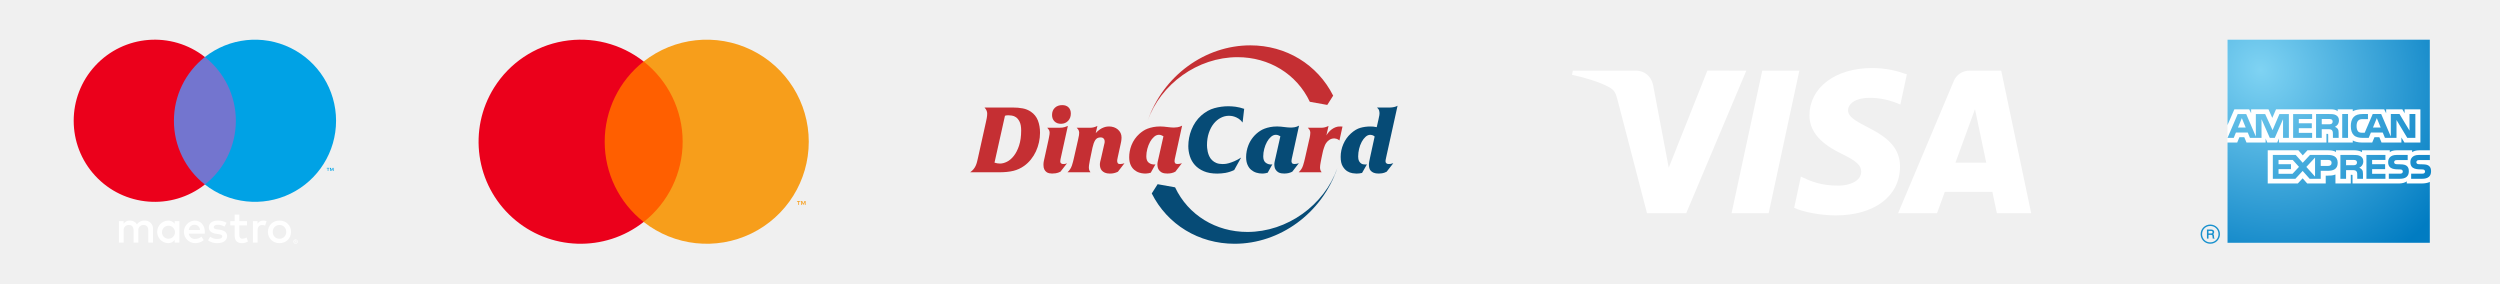
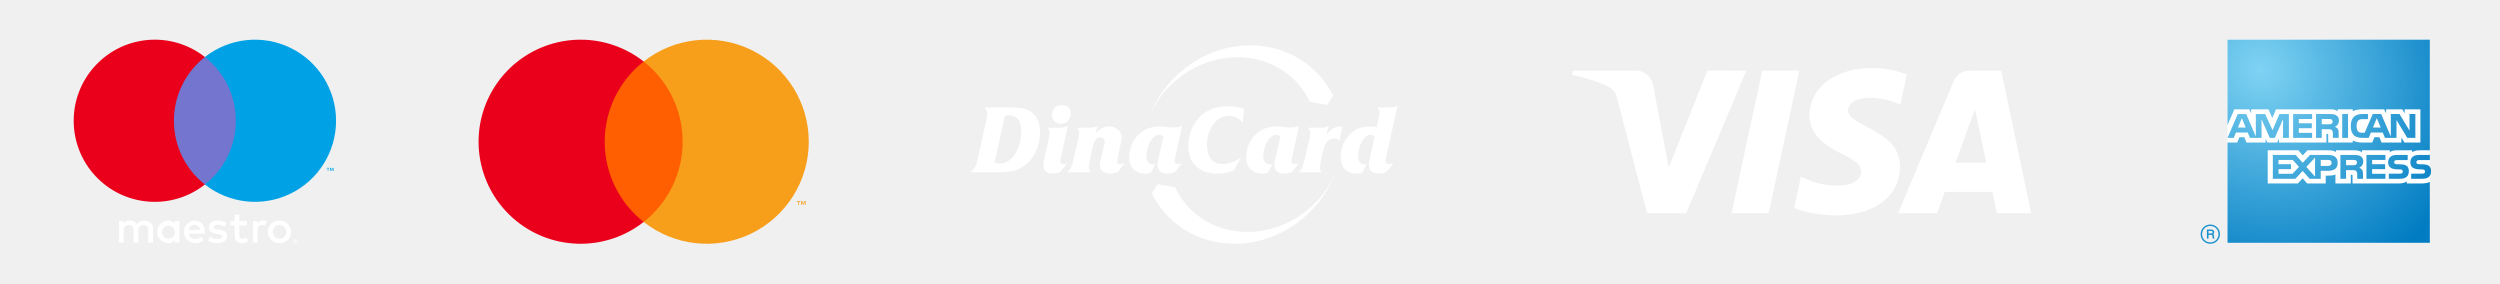
<svg xmlns="http://www.w3.org/2000/svg" width="441" height="50" fill="none" viewBox="0 0 441 50">
  <g clip-path="url(#a)">
    <path fill="#fff" d="M26.992 42.797v-2.38a1.412 1.412 0 0 0-1.491-1.508 1.47 1.47 0 0 0-1.333.675 1.39 1.39 0 0 0-1.254-.675 1.25 1.25 0 0 0-1.11.564v-.468h-.826v3.792h.833v-2.102a.886.886 0 0 1 .928-1.008c.548 0 .826.357.826 1v2.11h.833v-2.102a.894.894 0 0 1 .928-1.008c.564 0 .833.357.833 1v2.11zm4.65-1.896v-1.897h-.825v.46a1.44 1.44 0 0 0-1.198-.555 1.994 1.994 0 0 0 0 3.983 1.44 1.44 0 0 0 1.198-.555v.46h.825zm-3.07 0a1.149 1.149 0 1 1 1.15 1.214 1.137 1.137 0 0 1-1.15-1.214m20.727-1.996c.279-.003.555.049.814.152a1.921 1.921 0 0 1 1.075 1.051 2.1 2.1 0 0 1 0 1.585 1.92 1.92 0 0 1-1.075 1.051 2.25 2.25 0 0 1-1.628 0 2 2 0 0 1-.645-.42 1.9 1.9 0 0 1-.426-.631 2.1 2.1 0 0 1 0-1.584 1.94 1.94 0 0 1 1.071-1.052c.259-.103.535-.155.814-.152m0 .78a1.2 1.2 0 0 0-.471.09 1.12 1.12 0 0 0-.626.633 1.38 1.38 0 0 0 0 .986 1.115 1.115 0 0 0 .626.634c.303.118.64.118.942 0a1.14 1.14 0 0 0 .63-.634 1.38 1.38 0 0 0 0-.986 1.138 1.138 0 0 0-.63-.634c-.15-.06-.31-.09-.47-.089m-13.167 1.216c-.008-1.182-.738-1.992-1.8-1.992a1.993 1.993 0 0 0 .055 3.983c.566.02 1.12-.169 1.555-.531l-.405-.611c-.313.25-.701.39-1.103.397a1.054 1.054 0 0 1-1.134-.929h2.816c.008-.103.016-.206.016-.317m-2.824-.333a.976.976 0 0 1 1.007-.92.94.94 0 0 1 .96.92zm6.3-.596a2.44 2.44 0 0 0-1.183-.325c-.452 0-.722.167-.722.445 0 .254.286.325.643.372l.389.056c.825.119 1.325.468 1.325 1.135 0 .722-.635 1.237-1.73 1.237a2.74 2.74 0 0 1-1.642-.492l.388-.642c.364.27.809.41 1.262.396.563 0 .865-.166.865-.46 0-.214-.215-.333-.667-.397l-.389-.055c-.849-.119-1.309-.5-1.309-1.119 0-.754.62-1.214 1.58-1.214a2.84 2.84 0 0 1 1.547.397zm3.965-.214h-1.35v1.714c0 .38.136.635.548.635.258-.009.509-.082.73-.214l.238.706a1.94 1.94 0 0 1-1.031.293c-.976 0-1.317-.523-1.317-1.404v-1.73h-.77v-.754h.77v-1.15h.832v1.15h1.35zm2.855-.849c.2.001.399.036.588.103l-.254.778a1.3 1.3 0 0 0-.516-.095c-.54 0-.81.349-.81.976v2.126h-.825v-3.792h.818v.46a1.12 1.12 0 0 1 1-.556m5.713 3.336a.38.38 0 0 1 .272.11.38.38 0 0 1 .112.267.37.37 0 0 1-.112.267.4.4 0 0 1-.272.111.384.384 0 0 1-.386-.378.37.37 0 0 1 .234-.347.4.4 0 0 1 .152-.03m0 .672a.28.28 0 0 0 .206-.086.293.293 0 0 0-.322-.479.29.29 0 0 0-.18.27.3.3 0 0 0 .183.273.3.3 0 0 0 .113.022m.022-.471a.16.16 0 0 1 .105.03.1.1 0 0 1 .036.082.1.1 0 0 1-.03.071.14.14 0 0 1-.082.035l.115.132h-.09l-.106-.131h-.035v.131h-.075v-.35zm-.087.066v.093h.087a.1.1 0 0 0 .047-.012.04.04 0 0 0 .017-.035.04.04 0 0 0-.017-.035.1.1 0 0 0-.047-.012z" />
    <path fill="#7375cf" d="M42.399 10.058H29.884v22.49h12.515z" />
    <path fill="#eb001b" d="M30.679 21.303a14.28 14.28 0 0 1 5.463-11.245 14.303 14.303 0 1 0 0 22.49 14.28 14.28 0 0 1-5.463-11.245" />
    <path fill="#00a2e5" d="M57.918 30.166v-.46h.186v-.095h-.473v.094h.186v.46zm.918 0v-.556h-.145l-.167.382-.166-.382h-.145v.556h.102v-.42l.156.362h.106l.157-.362v.42zM59.282 21.303a14.302 14.302 0 0 1-23.14 11.244 14.305 14.305 0 0 0 0-22.49 14.303 14.303 0 0 1 23.14 11.246" />
    <path fill="#ff5f00" d="M121.418 10.848h-15.75v28.303h15.75z" />
    <path fill="#eb001b" d="M106.668 25a17.98 17.98 0 0 1 6.875-14.152 18 18 0 0 0-26.38 4.602 18 18 0 0 0 26.38 23.702A17.97 17.97 0 0 1 106.668 25" />
    <path fill="#f79e1b" d="M142.666 25a17.999 17.999 0 0 1-29.123 14.152 18 18 0 0 0 0-28.304 18 18 0 0 1 18.991-2.038A18 18 0 0 1 142.666 25M140.949 36.154v-.58h.233v-.118h-.595v.118h.234v.58zm1.155 0v-.699h-.182l-.21.48-.21-.48h-.182v.699h.128v-.527l.197.454h.134l.196-.455v.528z" />
-     <path fill="#c52f33" fill-rule="evenodd" d="M231.054 17.955c-2.315-4.91-7.204-7.87-12.752-7.87-7.029 0-13.558 4.722-15.865 11.24C205.175 13.352 212.582 8 220.556 8c6.293 0 11.838 3.357 14.615 8.875l-1.04 1.633zm-1.969 12.432c.371-.336.629-.738.775-1.198q.219-.694.351-1.314l.733-3.23a6 6 0 0 0 .163-.809q.032-.285.032-.434 0-.145-.073-.368-.072-.219-.368-.497h2.366q.343 0 .653-.08.31-.081.636-.244l-.376 1.664q.164-.277.407-.562.246-.285.556-.514.311-.228.684-.368.375-.14.817-.122l.375.017-.539 2.448a1.4 1.4 0 0 0-.521-.294 1.6 1.6 0 0 0-.375-.066q-.472-.001-.841.229a2 2 0 0 0-.597.57q-.13.18-.229.416a9 9 0 0 0-.319.931 2 2 0 0 0-.073.32l-.212.996a14 14 0 0 0-.153.792q-.041.236-.073.458a3 3 0 0 0-.032.382q0 .358.097.57.098.212.181.31h-4.045zM175.43 28.69a3.072 3.072 0 0 0 .965.163q.588-.001 1.24-.326.653-.326 1.209-1.036.555-.708.921-1.812.366-1.1.368-2.65 0-.995-.271-1.543-.27-.548-.636-.8a1.7 1.7 0 0 0-.75-.301 5 5 0 0 0-.595-.049q-.178 0-.27.007-.09.008-.334.073zm-4.29 1.698q.36-.26.587-.538.23-.277.375-.595.148-.319.237-.66.091-.343.17-.719l1.421-6.397q.162-.717.187-1.029t.025-.406q0-.23-.09-.49-.091-.26-.383-.587h4.994a9 9 0 0 1 1.772.156 3.9 3.9 0 0 1 1.41.58q.865.588 1.24 1.55.376.96.376 2.17-.001.848-.188 1.688a8 8 0 0 1-.538 1.598 7 7 0 0 1-.882 1.42q-.53.662-1.216 1.15a5.5 5.5 0 0 1-1.876.858q-1.027.253-2.529.254h-5.092zm16.253-11.847q.686 0 1.094.399.408.4.407 1.084 0 .8-.49 1.306-.491.506-1.24.507-.734 0-1.16-.434-.424-.43-.424-1.118 0-.782.49-1.265.489-.48 1.323-.48m-.573 3.997q.636 0 1.004-.121.366-.12.546-.205l-1.223 5.547a4 4 0 0 0-.073.327 2 2 0 0 0-.042.375q0 .18.066.27.065.092.156.14a.5.5 0 0 0 .18.055q.09.008.156.008.26 0 .407-.049.145-.048.229-.083l-1.16 1.486a2.8 2.8 0 0 1-.833.278 5 5 0 0 1-.636.049q-.23 0-.497-.049a1.2 1.2 0 0 1-.497-.212 1.25 1.25 0 0 1-.382-.465q-.155-.302-.156-.81 0-.374.066-.67l.146-.652.684-3.116q.015-.098.049-.244a9 9 0 0 0 .122-.677q.025-.17.024-.32.001-.325-.163-.545a3 3 0 0 0-.261-.319h2.088zm1.486 7.85h4.047a1.5 1.5 0 0 1-.18-.31q-.099-.21-.098-.57 0-.163.032-.382a24 24 0 0 1 .154-.899q.04-.204.073-.35l.375-1.81q.179-.834.482-1.331.302-.497.955-.497.066 0 .188.017a.55.55 0 0 1 .236.09.7.7 0 0 1 .205.22q.09.145.09.423 0 .1-.017.212a.8.8 0 0 1-.049.195l-.57 2.515q-.08.343-.146.594a2.1 2.1 0 0 0 .007 1.062q.073.284.271.514.196.23.538.383.342.154.882.156a3 3 0 0 0 1.42-.327l1.16-1.5a3 3 0 0 1-.351.097 2 2 0 0 1-.416.049q-.344 0-.432-.18a.75.75 0 0 1-.09-.344q0-.048.008-.205.006-.154.09-.465l.489-2.237q.131-.555.156-.84.025-.286.025-.417 0-.442-.171-.792a1.9 1.9 0 0 0-.473-.611 2.2 2.2 0 0 0-.701-.4 2.6 2.6 0 0 0-.858-.139q-.13 0-.368.025a2.5 2.5 0 0 0-.555.139 3.3 3.3 0 0 0-.685.35 3.8 3.8 0 0 0-.743.66l.295-1.271a3.2 3.2 0 0 1-.636.244q-.31.08-.653.08h-2.365c.194.185.319.35.367.497q.073.219.073.368.001.145-.031.434a7 7 0 0 1-.163.808l-.734 3.23q-.13.621-.351 1.314a2.8 2.8 0 0 1-.782 1.201m14.686.08a7 7 0 0 1-.416.098 3.374 3.374 0 0 1-1.608-.114 2.6 2.6 0 0 1-.906-.507 2.4 2.4 0 0 1-.636-.897q-.238-.555-.237-1.337 0-.49.098-1.028c.066-.358.168-.72.309-1.077A5.308 5.308 0 0 1 201 23.597a6 6 0 0 1 .645-.497q.35-.238.799-.407.449-.171.997-.277.546-.107 1.233-.108.343 0 .645.032l.58.066q.343.033.604.066.261.032.522.031.324-.001.701-.056a2.5 2.5 0 0 0 .799-.285l-1.223 5.582-.073.326a1.6 1.6 0 0 0-.041.358q0 .212.114.359.115.146.441.146.18 0 .375-.042.197-.04.376-.107l-1.16 1.5a2.6 2.6 0 0 1-.726.262 3.7 3.7 0 0 1-.677.065q-.18 0-.483-.031a1.5 1.5 0 0 1-.587-.195 1.4 1.4 0 0 1-.49-.497q-.204-.335-.204-.938 0-.113.017-.212.015-.099.041-.23.025-.13.066-.309l.107-.458.833-3.703a2.5 2.5 0 0 0-.343-.17 1.15 1.15 0 0 0-.458-.09q-.443 0-.848.35a3.2 3.2 0 0 0-.709.897 5.4 5.4 0 0 0-.482 1.223q-.18.675-.181 1.33.001.769.407 1.101a1.47 1.47 0 0 0 1.101.327 1 1 0 0 0 .108-.024z" clip-rule="evenodd" />
-     <path fill="#064b76" fill-rule="evenodd" d="M207.285 33.045c2.315 4.91 7.204 7.87 12.752 7.87 7.029 0 13.558-4.722 15.865-11.24C233.164 37.648 225.757 43 217.783 43c-6.293 0-11.838-3.357-14.615-8.876l1.038-1.632zm37.973-14.082q.277 0 .66-.082.384-.082.611-.23l-2.007 9.09a4 4 0 0 0-.098.483q-.015.153-.017.204 0 .18.066.278a.5.5 0 0 0 .146.146.6.6 0 0 0 .181.066q.097.016.18.017.13 0 .319-.024a3 3 0 0 0 .482-.122l-1.174 1.5q-.441.229-.799.278a5 5 0 0 1-.587.05q-.57 0-.914-.147a1.4 1.4 0 0 1-.531-.375 1.15 1.15 0 0 1-.243-.497 2.4 2.4 0 0 1-.056-.514q0-.294.056-.58l.155-.758.8-3.671a1.2 1.2 0 0 0-.441-.244 1.5 1.5 0 0 0-.327-.049q-.44 0-.833.351-.392.352-.685.897a5.2 5.2 0 0 0-.458 1.232 5.8 5.8 0 0 0-.163 1.338q0 .18.032.417.032.236.163.465t.375.383q.245.154.685.155.098 0 .163-.007.066-.009.132-.024l-.865 1.518a4.3 4.3 0 0 1-.997.114q-.213 0-.677-.066a2.4 2.4 0 0 1-.931-.35q-.464-.286-.816-.882t-.351-1.657q.001-1.16.473-2.251a5.4 5.4 0 0 1 1.337-1.876q.848-.767 1.689-.997a6.5 6.5 0 0 1 1.688-.229q.326 0 .539.017.212.016.635.098l.31-1.355q.131-.522.156-.767.025-.246.024-.327 0-.213-.066-.472-.065-.26-.375-.539h2.354zm-21.64 11.505.834-1.487a1 1 0 0 1-.108.025 1.475 1.475 0 0 1-1.101-.326q-.408-.336-.407-1.102 0-.654.181-1.33.179-.677.482-1.223.303-.547.709-.897.409-.35.848-.35.243 0 .458.09.212.09.343.17l-.833 3.703-.107.458q-.04.18-.066.31-.024.13-.041.229-.016.099-.017.212 0 .604.204.938.205.336.49.497.286.163.587.195t.483.031q.325 0 .677-.066a2.7 2.7 0 0 0 .726-.26l1.16-1.5a3 3 0 0 1-.376.106 2 2 0 0 1-.375.042q-.326 0-.441-.146a.57.57 0 0 1-.114-.359q0-.178.041-.358l.073-.326 1.223-5.582c-.282.151-.55.249-.799.285a4.6 4.6 0 0 1-.702.056q-.26 0-.521-.031a21 21 0 0 0-.604-.066l-.58-.066a6 6 0 0 0-.646-.032q-.686 0-1.232.108-.548.106-.997.277a4 4 0 0 0-.799.407 5.344 5.344 0 0 0-2.049 2.505 5.8 5.8 0 0 0-.407 2.105q0 .782.237 1.337.237.556.635.897a2.6 2.6 0 0 0 .907.507q.504.164 1.045.163a3 3 0 0 0 .563-.049q.237-.05.416-.097m-5.905-.473 1.223-2.203a8.4 8.4 0 0 1-1.216.653 8 8 0 0 1-.962.344q-.416.113-.695.131-.278.017-.407.018-.652 0-1.108-.195a2.36 2.36 0 0 1-1.25-1.216 4 4 0 0 1-.253-.75 5 5 0 0 1-.107-.678 6 6 0 0 1-.025-.472q0-1.224.327-2.186.326-.962.865-1.632.537-.67 1.24-1.028a3.1 3.1 0 0 1 1.435-.358q.114 0 .382.024.27.025.612.139.343.113.718.35c.251.16.485.383.702.678l.278-2.414a8 8 0 0 0-1.501-.368 10 10 0 0 0-1.289-.09 9.4 9.4 0 0 0-2.456.333q-1.231.335-2.324 1.299-.571.506-1.004 1.143a7 7 0 0 0-.718 1.347q-.285.71-.424 1.452a8 8 0 0 0-.139 1.46q0 .914.278 1.785.276.873.882 1.55.604.676 1.573 1.093.972.417 2.376.417a9 9 0 0 0 1.435-.122 6.1 6.1 0 0 0 1.552-.504" clip-rule="evenodd" />
+     <path fill="#fff" fill-rule="evenodd" d="M231.054 17.955c-2.315-4.91-7.204-7.87-12.752-7.87-7.029 0-13.558 4.722-15.865 11.24C205.175 13.352 212.582 8 220.556 8c6.293 0 11.838 3.357 14.615 8.875l-1.04 1.633zm-1.969 12.432c.371-.336.629-.738.775-1.198q.219-.694.351-1.314l.733-3.23a6 6 0 0 0 .163-.809q.032-.285.032-.434 0-.145-.073-.368-.072-.219-.368-.497h2.366q.343 0 .653-.08.31-.081.636-.244l-.376 1.664q.164-.277.407-.562.246-.285.556-.514.311-.228.684-.368.375-.14.817-.122l.375.017-.539 2.448a1.4 1.4 0 0 0-.521-.294 1.6 1.6 0 0 0-.375-.066q-.472-.001-.841.229a2 2 0 0 0-.597.57q-.13.18-.229.416a9 9 0 0 0-.319.931 2 2 0 0 0-.073.32l-.212.996a14 14 0 0 0-.153.792q-.041.236-.073.458a3 3 0 0 0-.032.382q0 .358.097.57.098.212.181.31h-4.045zM175.43 28.69a3.072 3.072 0 0 0 .965.163q.588-.001 1.24-.326.653-.326 1.209-1.036.555-.708.921-1.812.366-1.1.368-2.65 0-.995-.271-1.543-.27-.548-.636-.8a1.7 1.7 0 0 0-.75-.301 5 5 0 0 0-.595-.049q-.178 0-.27.007-.09.008-.334.073zm-4.29 1.698q.36-.26.587-.538.23-.277.375-.595.148-.319.237-.66.091-.343.17-.719l1.421-6.397q.162-.717.187-1.029t.025-.406q0-.23-.09-.49-.091-.26-.383-.587h4.994a9 9 0 0 1 1.772.156 3.9 3.9 0 0 1 1.41.58q.865.588 1.24 1.55.376.96.376 2.17-.001.848-.188 1.688a8 8 0 0 1-.538 1.598 7 7 0 0 1-.882 1.42q-.53.662-1.216 1.15a5.5 5.5 0 0 1-1.876.858q-1.027.253-2.529.254h-5.092zm16.253-11.847q.686 0 1.094.399.408.4.407 1.084 0 .8-.49 1.306-.491.506-1.24.507-.734 0-1.16-.434-.424-.43-.424-1.118 0-.782.49-1.265.489-.48 1.323-.48m-.573 3.997q.636 0 1.004-.121.366-.12.546-.205l-1.223 5.547a4 4 0 0 0-.073.327 2 2 0 0 0-.042.375q0 .18.066.27.065.092.156.14a.5.5 0 0 0 .18.055q.09.008.156.008.26 0 .407-.049.145-.048.229-.083l-1.16 1.486a2.8 2.8 0 0 1-.833.278 5 5 0 0 1-.636.049q-.23 0-.497-.049a1.2 1.2 0 0 1-.497-.212 1.25 1.25 0 0 1-.382-.465q-.155-.302-.156-.81 0-.374.066-.67l.146-.652.684-3.116q.015-.098.049-.244a9 9 0 0 0 .122-.677q.025-.17.024-.32.001-.325-.163-.545a3 3 0 0 0-.261-.319h2.088zm1.486 7.85h4.047a1.5 1.5 0 0 1-.18-.31q-.099-.21-.098-.57 0-.163.032-.382a24 24 0 0 1 .154-.899q.04-.204.073-.35l.375-1.81q.179-.834.482-1.331.302-.497.955-.497.066 0 .188.017a.55.55 0 0 1 .236.09.7.7 0 0 1 .205.22q.09.145.09.423 0 .1-.017.212a.8.8 0 0 1-.049.195l-.57 2.515q-.08.343-.146.594a2.1 2.1 0 0 0 .007 1.062q.073.284.271.514.196.23.538.383.342.154.882.156a3 3 0 0 0 1.42-.327l1.16-1.5a3 3 0 0 1-.351.097 2 2 0 0 1-.416.049q-.344 0-.432-.18a.75.75 0 0 1-.09-.344q0-.048.008-.205.006-.154.09-.465l.489-2.237q.131-.555.156-.84.025-.286.025-.417 0-.442-.171-.792a1.9 1.9 0 0 0-.473-.611 2.2 2.2 0 0 0-.701-.4 2.6 2.6 0 0 0-.858-.139q-.13 0-.368.025a2.5 2.5 0 0 0-.555.139 3.3 3.3 0 0 0-.685.35 3.8 3.8 0 0 0-.743.66l.295-1.271a3.2 3.2 0 0 1-.636.244q-.31.08-.653.08h-2.365c.194.185.319.35.367.497q.073.219.073.368.001.145-.031.434a7 7 0 0 1-.163.808l-.734 3.23q-.13.621-.351 1.314a2.8 2.8 0 0 1-.782 1.201m14.686.08a7 7 0 0 1-.416.098 3.374 3.374 0 0 1-1.608-.114 2.6 2.6 0 0 1-.906-.507 2.4 2.4 0 0 1-.636-.897q-.238-.555-.237-1.337 0-.49.098-1.028c.066-.358.168-.72.309-1.077A5.308 5.308 0 0 1 201 23.597a6 6 0 0 1 .645-.497q.35-.238.799-.407.449-.171.997-.277.546-.107 1.233-.108.343 0 .645.032l.58.066q.343.033.604.066.261.032.522.031.324-.001.701-.056a2.5 2.5 0 0 0 .799-.285l-1.223 5.582-.073.326a1.6 1.6 0 0 0-.041.358q0 .212.114.359.115.146.441.146.18 0 .375-.042.197-.04.376-.107l-1.16 1.5a2.6 2.6 0 0 1-.726.262 3.7 3.7 0 0 1-.677.065q-.18 0-.483-.031a1.5 1.5 0 0 1-.587-.195 1.4 1.4 0 0 1-.49-.497q-.204-.335-.204-.938 0-.113.017-.212.015-.099.041-.23.025-.13.066-.309l.107-.458.833-3.703a2.5 2.5 0 0 0-.343-.17 1.15 1.15 0 0 0-.458-.09q-.443 0-.848.35a3.2 3.2 0 0 0-.709.897 5.4 5.4 0 0 0-.482 1.223q-.18.675-.181 1.33.001.769.407 1.101a1.47 1.47 0 0 0 1.101.327 1 1 0 0 0 .108-.024z" clip-rule="evenodd" />
+     <path fill="#fff" fill-rule="evenodd" d="M207.285 33.045c2.315 4.91 7.204 7.87 12.752 7.87 7.029 0 13.558-4.722 15.865-11.24C233.164 37.648 225.757 43 217.783 43c-6.293 0-11.838-3.357-14.615-8.876l1.038-1.632zm37.973-14.082q.277 0 .66-.082.384-.082.611-.23l-2.007 9.09a4 4 0 0 0-.098.483q-.015.153-.017.204 0 .18.066.278a.5.5 0 0 0 .146.146.6.6 0 0 0 .181.066q.097.016.18.017.13 0 .319-.024a3 3 0 0 0 .482-.122l-1.174 1.5q-.441.229-.799.278a5 5 0 0 1-.587.05q-.57 0-.914-.147a1.4 1.4 0 0 1-.531-.375 1.15 1.15 0 0 1-.243-.497 2.4 2.4 0 0 1-.056-.514q0-.294.056-.58l.155-.758.8-3.671a1.2 1.2 0 0 0-.441-.244 1.5 1.5 0 0 0-.327-.049q-.44 0-.833.351-.392.352-.685.897a5.2 5.2 0 0 0-.458 1.232 5.8 5.8 0 0 0-.163 1.338q0 .18.032.417.032.236.163.465t.375.383q.245.154.685.155.098 0 .163-.007.066-.009.132-.024l-.865 1.518a4.3 4.3 0 0 1-.997.114q-.213 0-.677-.066a2.4 2.4 0 0 1-.931-.35q-.464-.286-.816-.882t-.351-1.657q.001-1.16.473-2.251a5.4 5.4 0 0 1 1.337-1.876q.848-.767 1.689-.997a6.5 6.5 0 0 1 1.688-.229q.326 0 .539.017.212.016.635.098l.31-1.355q.131-.522.156-.767.025-.246.024-.327 0-.213-.066-.472-.065-.26-.375-.539h2.354zm-21.64 11.505.834-1.487a1 1 0 0 1-.108.025 1.475 1.475 0 0 1-1.101-.326q-.408-.336-.407-1.102 0-.654.181-1.33.179-.677.482-1.223.303-.547.709-.897.409-.35.848-.35.243 0 .458.09.212.09.343.17l-.833 3.703-.107.458q-.04.18-.066.31-.024.13-.041.229-.016.099-.017.212 0 .604.204.938.205.336.49.497.286.163.587.195t.483.031q.325 0 .677-.066.35-.066.726-.26l1.16-1.5a3 3 0 0 1-.376.106 2 2 0 0 1-.375.042q-.326 0-.441-.146a.57.57 0 0 1-.114-.359q0-.178.041-.358l.073-.326 1.223-5.582c-.282.151-.55.249-.799.285a4.6 4.6 0 0 1-.702.056q-.26 0-.521-.031a21 21 0 0 0-.604-.066l-.58-.066a6 6 0 0 0-.646-.032q-.686 0-1.232.108-.548.106-.997.277a4 4 0 0 0-.799.407 5.344 5.344 0 0 0-2.049 2.505 5.8 5.8 0 0 0-.407 2.105q0 .782.237 1.337.237.556.635.897a2.6 2.6 0 0 0 .907.507q.504.164 1.045.163a3 3 0 0 0 .563-.049q.237-.05.416-.097m-5.905-.473 1.223-2.203a8.4 8.4 0 0 1-1.216.653 8 8 0 0 1-.962.344q-.416.113-.695.131-.278.017-.407.018-.652 0-1.108-.195a2.36 2.36 0 0 1-1.25-1.216 4 4 0 0 1-.253-.75 5 5 0 0 1-.107-.678 6 6 0 0 1-.025-.472q0-1.224.327-2.186.326-.962.865-1.632.537-.67 1.24-1.028a3.1 3.1 0 0 1 1.435-.358q.114 0 .382.024.27.025.612.139.343.113.718.35c.251.16.485.383.702.678l.278-2.414a8 8 0 0 0-1.501-.368 10 10 0 0 0-1.289-.09 9.4 9.4 0 0 0-2.456.333q-1.231.335-2.324 1.299-.571.506-1.004 1.143a7 7 0 0 0-.718 1.347q-.285.71-.424 1.452a8 8 0 0 0-.139 1.46q0 .914.278 1.785.276.873.882 1.55.604.676 1.573 1.093.972.417 2.376.417a9 9 0 0 0 1.435-.122 6.1 6.1 0 0 0 1.552-.504" clip-rule="evenodd" />
    <path fill="#fff" d="M308.054 12.46 297.45 37.607h-6.919l-5.219-20.069c-.316-1.236-.592-1.689-1.555-2.21-1.574-.848-4.172-1.644-6.457-2.138l.155-.73h11.137c1.42 0 2.696.939 3.018 2.564l2.756 14.551 6.812-17.116zm27.109 16.936c.028-6.637-9.234-7.002-9.17-9.967.02-.903.884-1.862 2.776-2.107.938-.122 3.522-.215 6.453 1.126l1.149-5.333c-1.574-.568-3.601-1.115-6.122-1.115-6.469 0-11.022 3.418-11.06 8.313-.042 3.62 3.249 5.64 5.729 6.843 2.551 1.232 3.407 2.024 3.397 3.126-.018 1.686-2.034 2.431-3.919 2.46-3.29.05-5.199-.884-6.72-1.587l-1.187 5.509c1.53.697 4.352 1.305 7.279 1.336 6.876 0 11.374-3.376 11.395-8.604m17.083 8.211h6.054l-5.284-25.147h-5.587a2.98 2.98 0 0 0-2.786 1.845l-9.821 23.302h6.873l1.364-3.756h8.398l.79 3.756zm-7.303-8.91 3.445-9.442 1.983 9.442h-5.428M317.406 12.46l-5.412 25.147h-6.545l5.414-25.147zM392.93 7h35.691v35.825H392.93z" />
    <path fill="#1790cd" d="M390.637 42.084h-.314a1.8 1.8 0 0 1-.047-.42c0-.114-.019-.232-.233-.232h-.462v.652h-.277v-1.591h.739c.253 0 .534.09.534.443 0 .2-.084.297-.172.358.073.041.135.11.144.29l.011.275c.003.08.011.095.077.132zm-.343-1.127c0-.2-.138-.217-.237-.217h-.476v.443h.441c.146 0 .272-.034.272-.226m1.307.348c0-.942-.764-1.696-1.706-1.696s-1.705.754-1.705 1.696.763 1.695 1.705 1.695 1.706-.753 1.706-1.695m-.258 0c0 .8-.614 1.448-1.448 1.448a1.426 1.426 0 0 1-1.446-1.448c0-.8.611-1.447 1.446-1.447.837 0 1.448.647 1.448 1.447" />
    <path fill="url(#b)" d="M428.621 26.51h-1.859c-.556 0-.972.13-1.259.337v-.337h-2.741c-.435 0-.959.105-1.202.337v-.337h-4.9v.337c-.392-.277-1.048-.337-1.358-.337h-3.234v.337c-.31-.299-.989-.337-1.405-.337h-3.627l-.83.898-.771-.898h-5.408v5.856h5.307l.851-.912.805.909 3.268.003v-1.381h.325c.432 0 .943-.01 1.389-.202v1.583h2.707v-1.533h.132c.164-.002.177.013.177.169v1.364h8.193c.515 0 1.071-.134 1.37-.371v.37h2.597c.539 0 1.071-.078 1.473-.268v10.728H392.93V25.143h1.713l.386-.939h.864l.388.94h3.372v-.715l.303.716h1.746l.304-.727v.725h8.377l-.002-1.532h.164c.12 0 .149.014.149.2v1.332h4.334l-.001-.363c.345.187.887.363 1.609.363h1.823l.393-.939h.864l.388.94h3.503v-.89l.538.89h2.814v-5.856h-2.783v.69l-.399-.69h-2.859v.69l-.351-.69h-3.863c-.65 0-1.223.087-1.677.337v-.337h-2.663v.337c-.302-.256-.696-.337-1.136-.337h-9.738l-.659 1.51-.666-1.51H397.1v.69l-.346-.69h-2.615l-1.209 2.777V7h35.691zm-2.551-2.193h-1.429l-1.899-3.15.001 3.15h-2.041l-.387-.94h-2.088l-.385.94h-1.168c-.493 0-1.109-.114-1.458-.468-.353-.36-.532-.838-.532-1.602 0-.624.111-1.193.539-1.64.322-.335.835-.492 1.527-.492h.959v.9l-.939-.001c-.371 0-.58.055-.776.251-.176.175-.294.51-.294.952 0 .448.088.769.285.985.148.163.427.214.697.214h.45l1.413-3.301h1.495l1.7 3.973v-3.973h1.533l1.764 2.925-.001-2.925h1.034zm-12.903 0h1.027v-4.204h-1.027zm-1.094-4c-.324-.184-.7-.202-1.209-.202h-2.311v4.202h1.003v-1.53h1.077c.365 0 .585.032.729.184.186.198.164.564.164.814v.532h1.01v-.834c0-.365-.025-.559-.166-.762a1.13 1.13 0 0 0-.494-.356c.264-.104.714-.45.714-1.115 0-.47-.194-.746-.517-.932m-4.215 3.122-2.348.003v-.833l2.292.002v-.864h-2.292v-.757h2.348v-.875h-3.351v4.202h3.351zm-4.099-3.324h-1.671l-1.207 2.85-1.309-2.85h-1.642l.001 3.974-1.701-3.974h-1.495l-1.797 4.202h1.094l.385-.94h2.088l.387.94h2.041v-3.295l1.459 3.295h.882l1.455-3.29v3.29h1.03zm16.196 2.386-.685-1.669-.683 1.67zm-8.684-.663c-.135.08-.299.086-.492.086h-1.223v-.934h1.237c.178 0 .358.005.478.072a.41.41 0 0 1 .206.377c0 .18-.079.325-.206.399m-16.495.663.684-1.669.684 1.67zm34.064 7.714c0 .893-.561 1.322-1.577 1.322h-1.937v-.9h1.93c.186 0 .32-.026.404-.102a.37.37 0 0 0 .118-.275.35.35 0 0 0-.123-.278c-.075-.064-.177-.09-.349-.094-.938-.025-2.117.03-2.117-1.303 0-.602.382-1.25 1.438-1.25h2v.902h-1.831c-.18 0-.301.006-.399.072-.107.07-.149.168-.149.303 0 .157.091.266.22.312.102.035.217.044.385.046l.538.015c.557.012.921.105 1.147.338.198.209.302.454.302.892m-4.223-.892c-.226-.232-.593-.326-1.149-.338l-.537-.015a1.2 1.2 0 0 1-.385-.046.32.32 0 0 1-.219-.311c0-.136.042-.235.148-.305.098-.065.22-.07.402-.07h1.839v-.903h-2.01c-1.055 0-1.437.647-1.437 1.25 0 1.334 1.179 1.278 2.115 1.303.172.004.275.03.349.094.071.06.124.153.124.278a.37.37 0 0 1-.12.274c-.083.077-.215.103-.403.103h-1.948v.9h1.955c1.016 0 1.577-.429 1.577-1.322 0-.438-.102-.683-.301-.892m-3.827 1.34h-2.348v-.83h2.292v-.865l-2.292.001v-.757h2.348v-.877h-3.351v4.202h3.351zm-4.424-3.123c-.325-.186-.7-.205-1.207-.205h-2.313v4.202h1.001V30.01l1.08-.001c.365 0 .584.032.729.183.186.199.163.564.163.814v.531h1.012v-.832c-.002-.365-.026-.558-.168-.761a1.1 1.1 0 0 0-.491-.358c.261-.104.711-.448.711-1.116 0-.468-.194-.744-.517-.93m-5.679-.205h-3.208l-1.28 1.38-1.23-1.38h-4.04v4.202h3.977l1.283-1.385 1.235 1.385h1.953v-1.406h1.247c.877 0 1.746-.243 1.746-1.406s-.892-1.39-1.683-1.39m4.878 1.726c-.136.079-.3.084-.493.084l-1.225.002v-.935h1.239c.178 0 .358.006.479.07.125.072.205.201.205.379 0 .18-.079.325-.205.4m-4.89.208h-1.298v-1.057h1.31c.359 0 .606.149.606.513 0 .36-.235.544-.618.544m-3.838.177 1.537-1.655v3.363zm-2.439 1.216h-2.465v-.83h2.198v-.864l-2.198.001v-.757h2.509l1.101 1.221z" />
  </g>
  <defs>
    <radialGradient id="b" cx="0" cy="0" r="1" gradientTransform="rotate(46.984 185.197 464.896)scale(39.843 36.6115)" gradientUnits="userSpaceOnUse">
      <stop stop-color="#7fd3f3" />
      <stop offset="1" stop-color="#017cc2" />
    </radialGradient>
    <clipPath id="a">
      <path fill="#fff" d="M0 0h440.36v50H0z" />
    </clipPath>
  </defs>
</svg>
